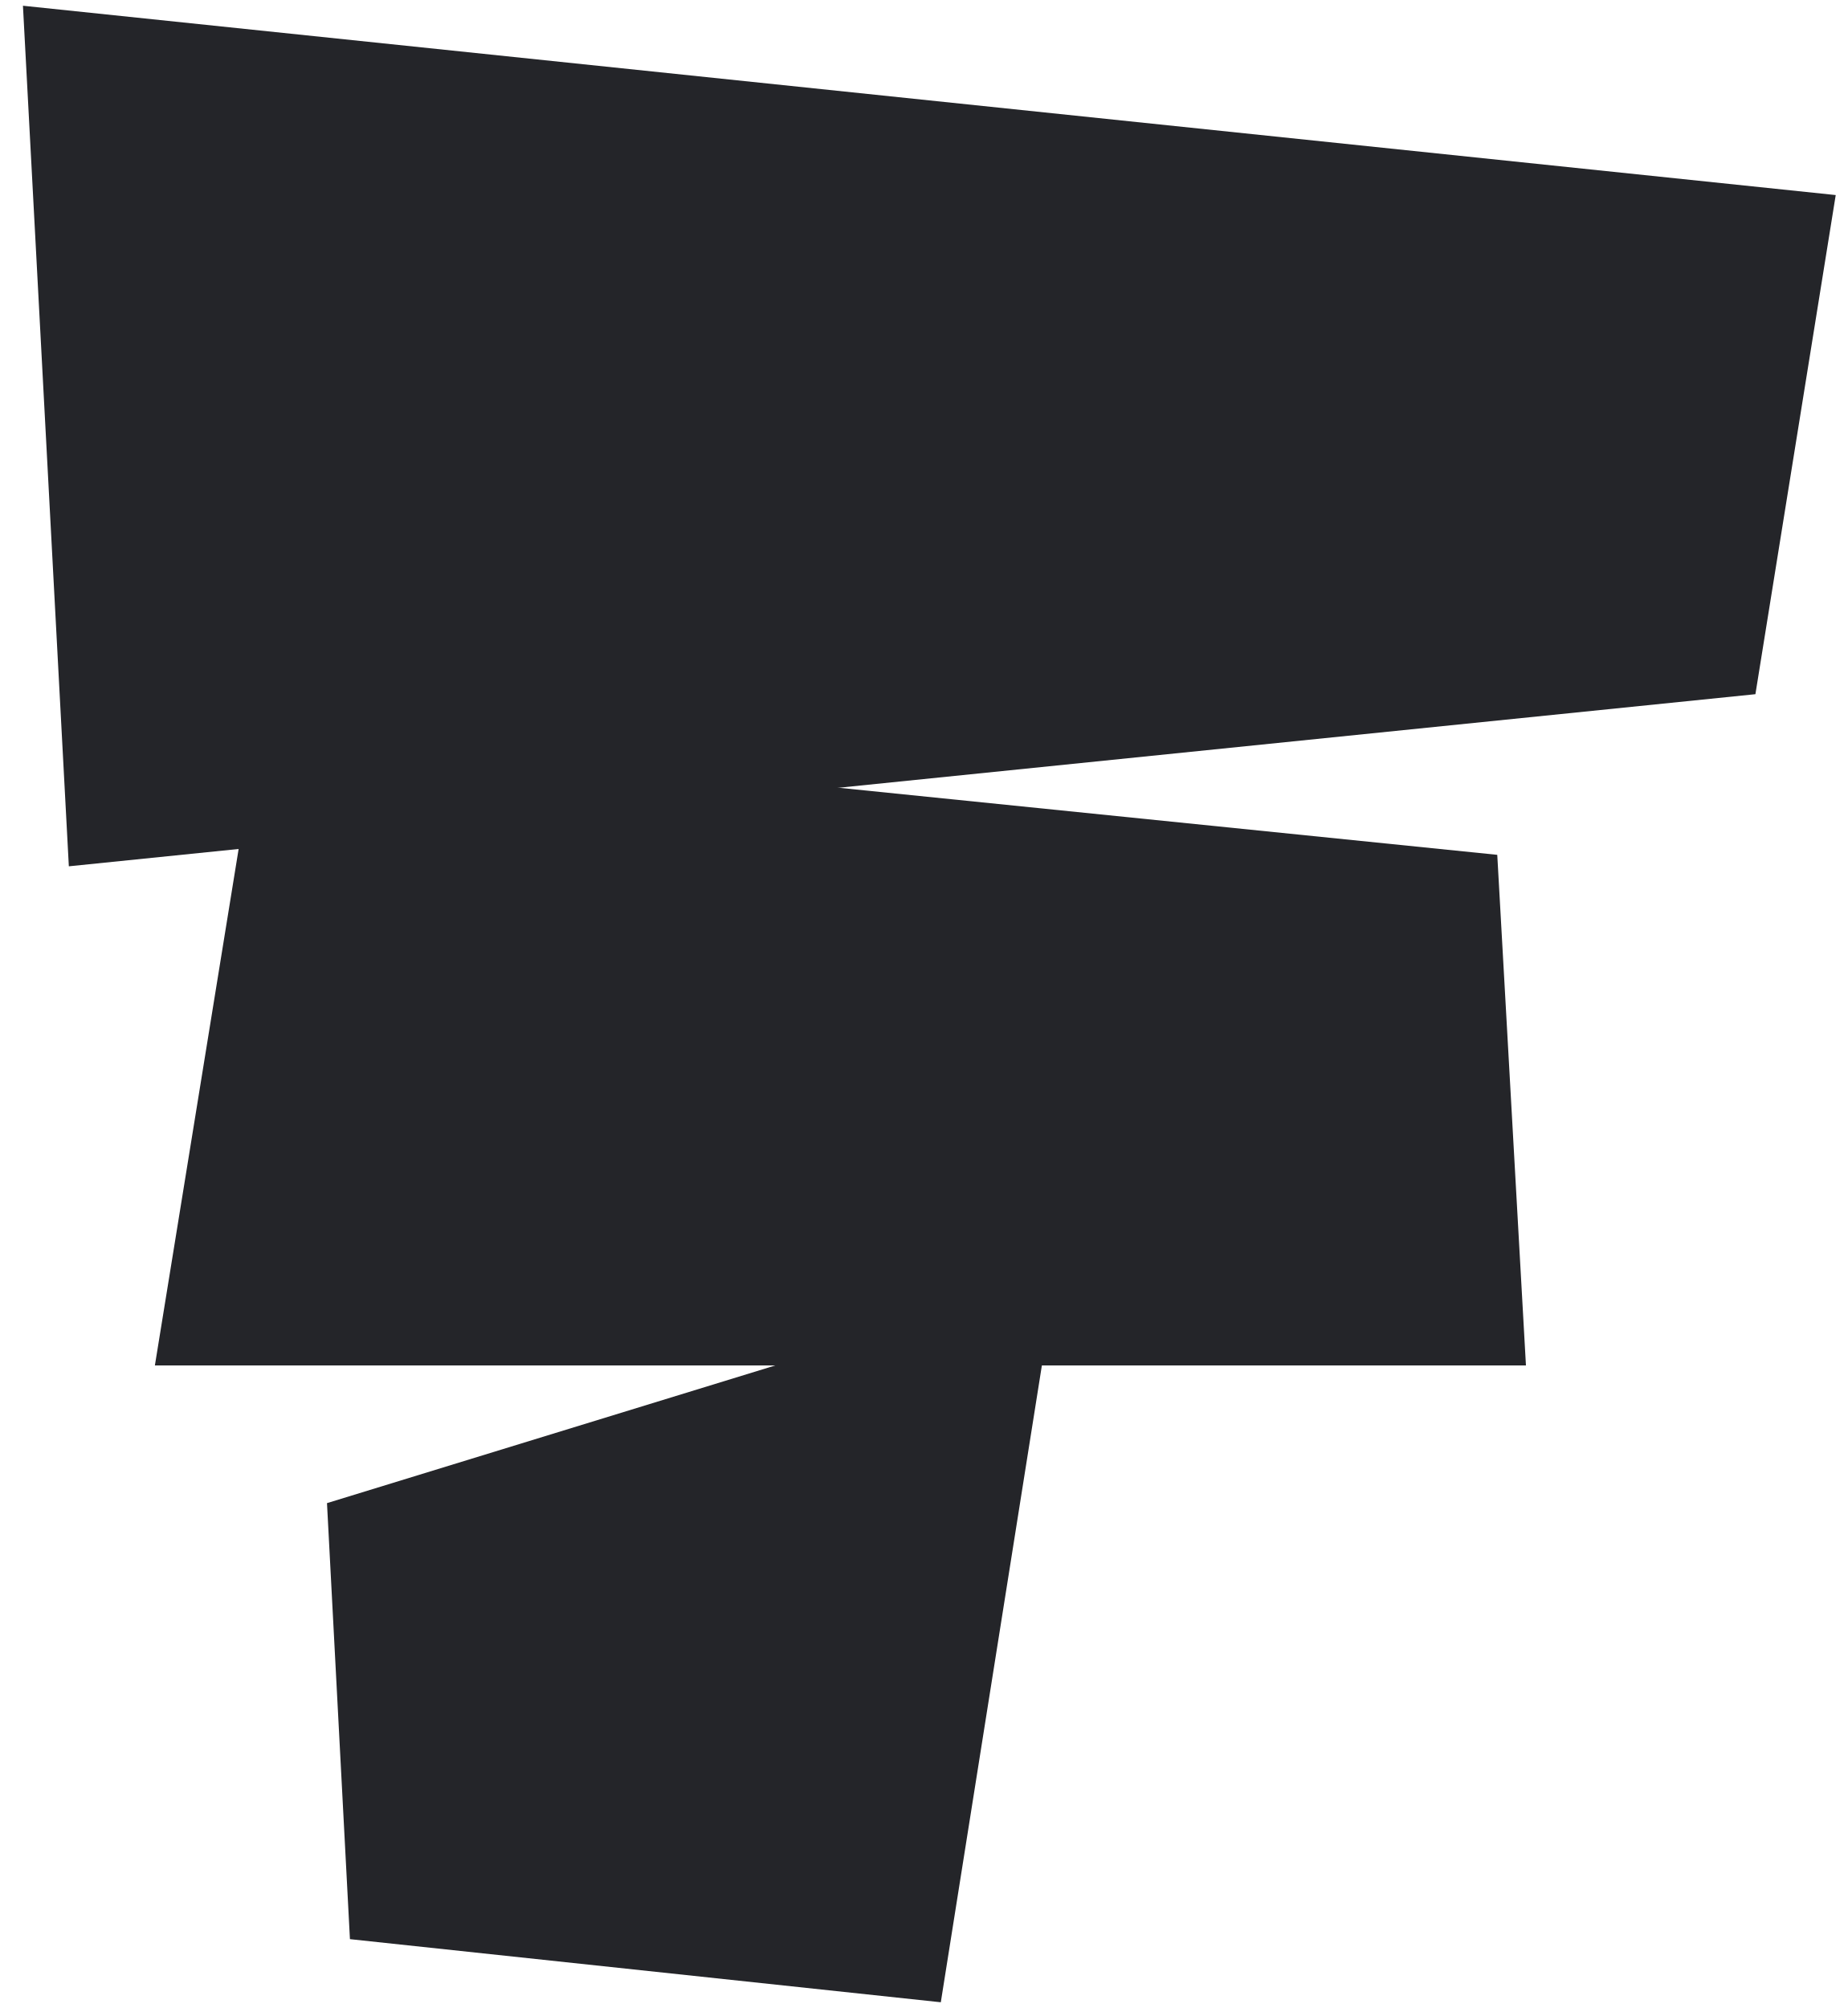
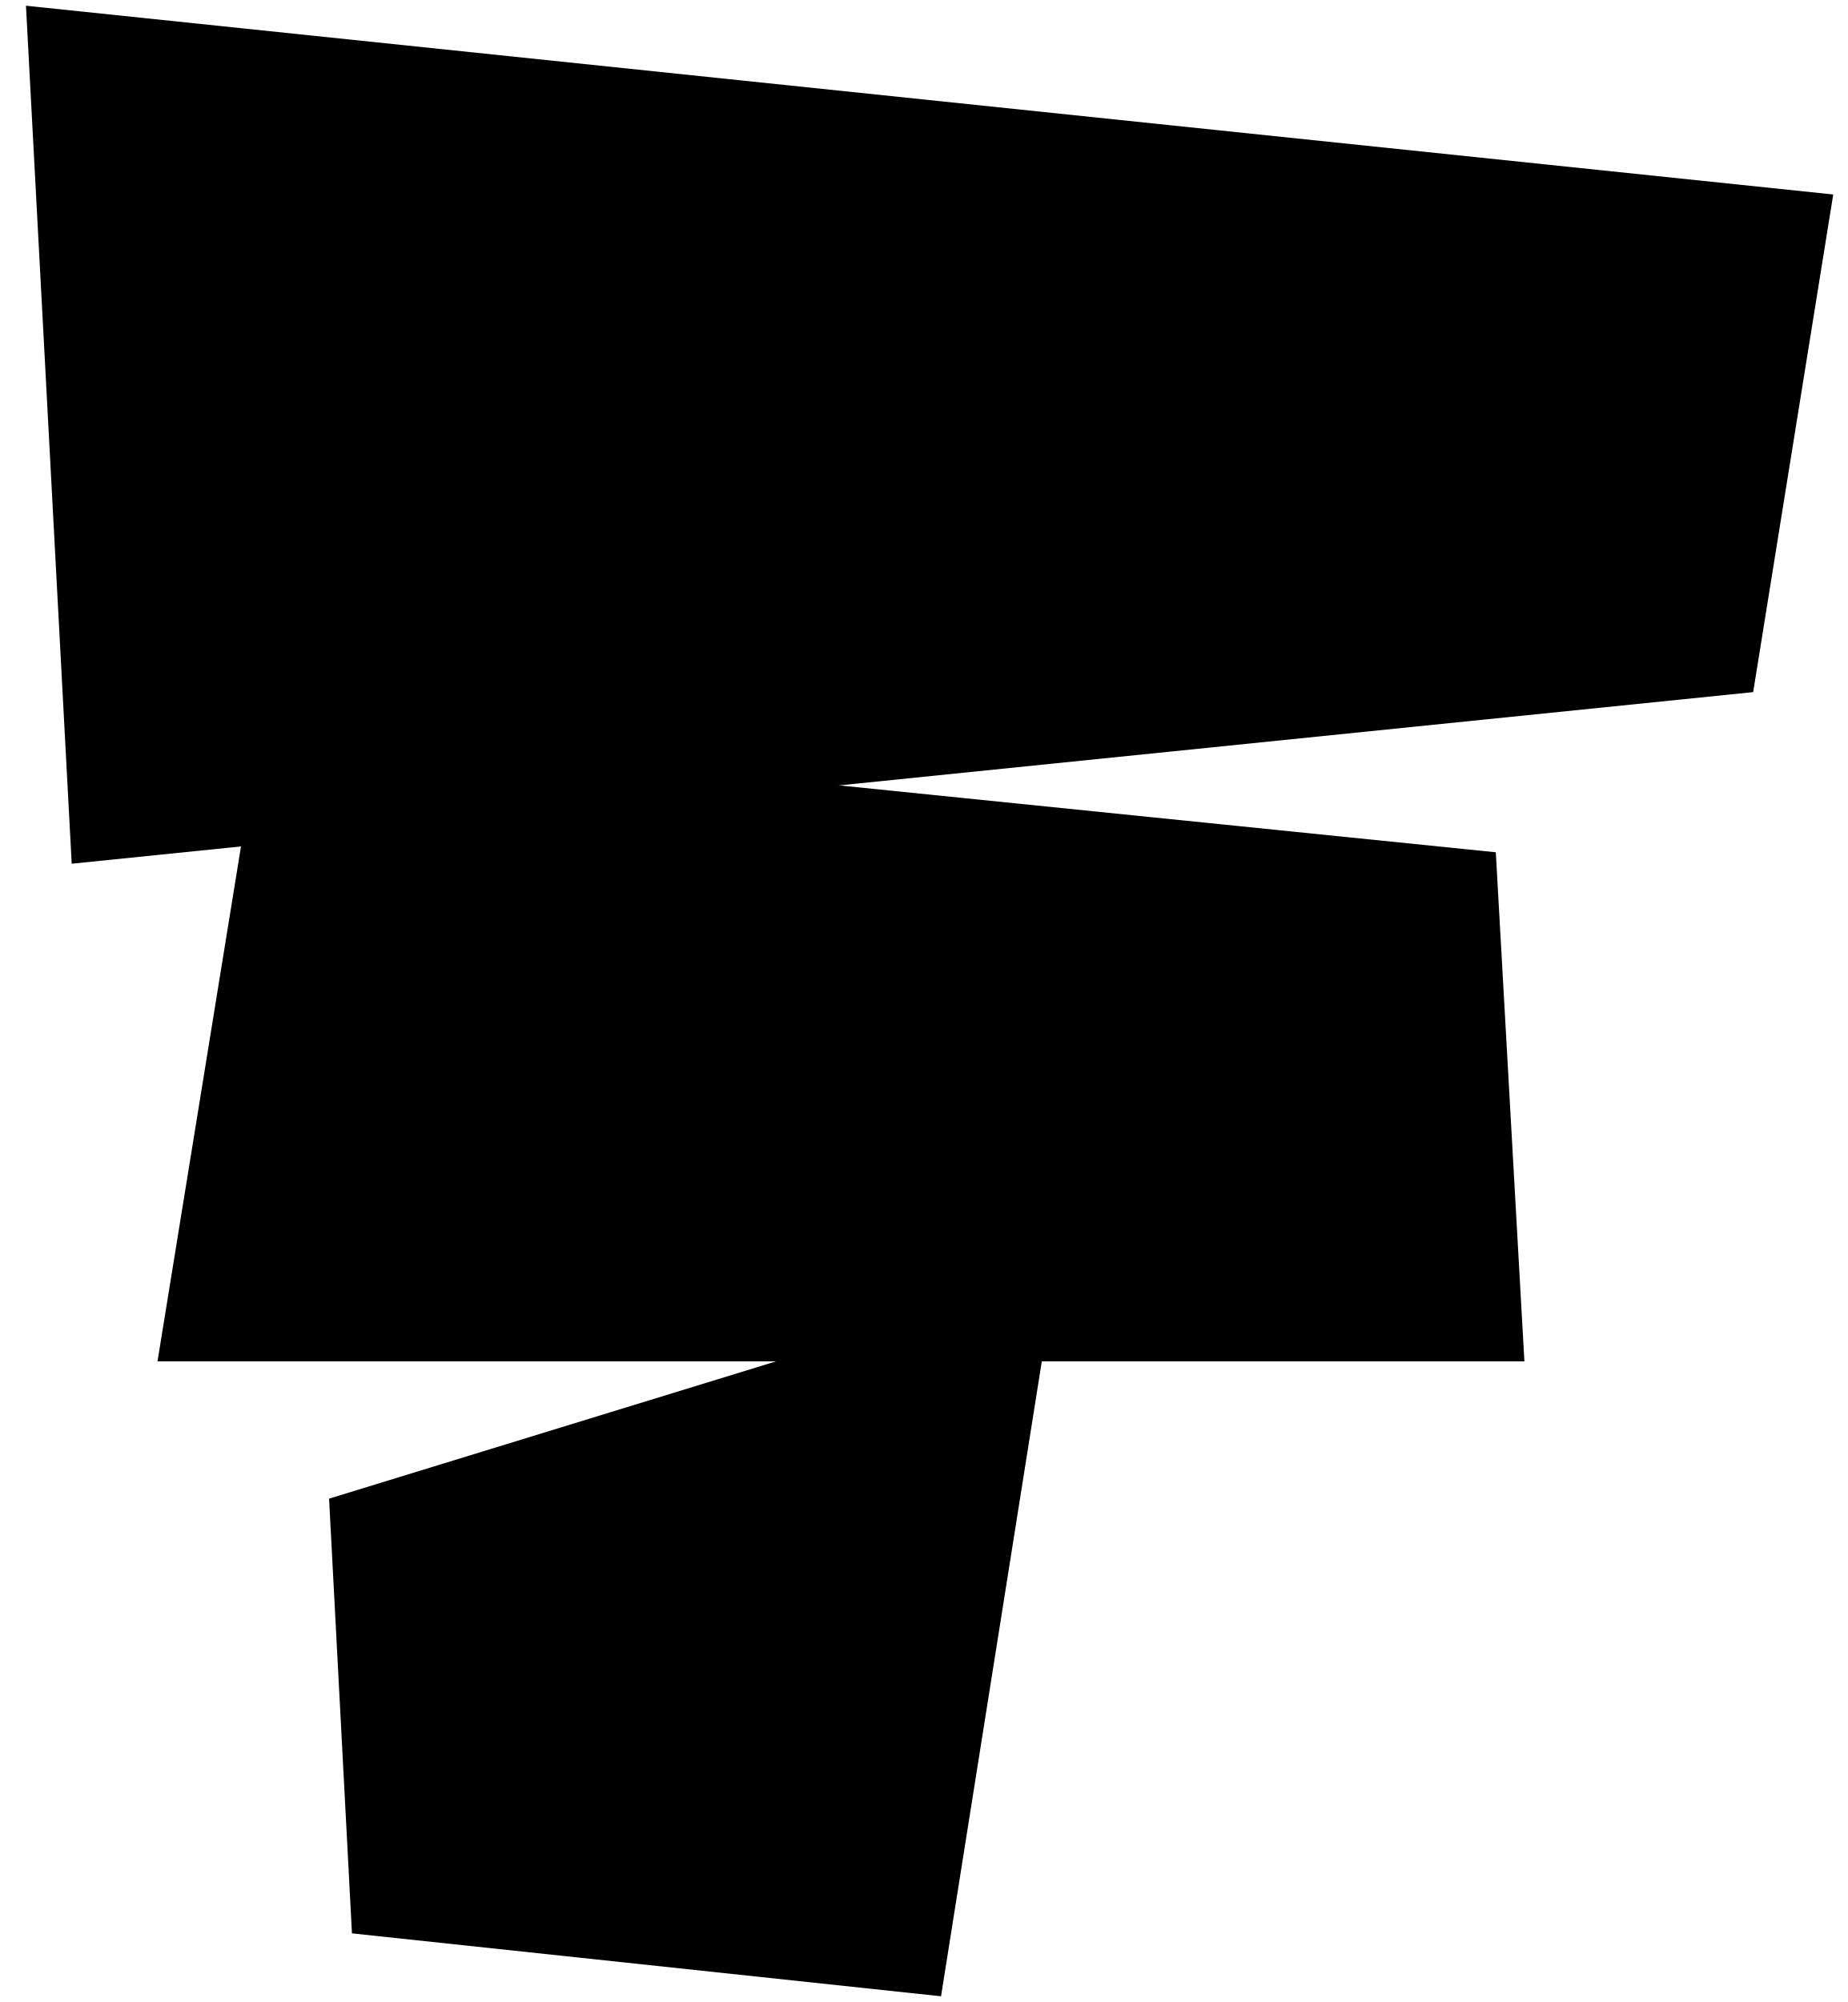
- <svg xmlns="http://www.w3.org/2000/svg" version="1.1" id="Layer_1" x="0px" y="0px" viewBox="0 0 32.2 35" style="enable-background:new 0 0 32.2 35;" xml:space="preserve">
-   <style type="text/css">
- 	.st0{fill:#242529;}
- </style>
-   <polygon id="Shape" class="st0" points="0.4,0.1 1.2,15.1 30.6,12.1 32,3.4 " />
-   <polygon id="Shape_1_" class="st0" points="5.7,26.2 6.1,33.8 16.4,34.9 18.4,22.3 " />
-   <polygon id="Shape_2_" class="st0" points="26.1,14.9 4.5,12.7 2.7,23.8 26.6,23.8 " />
+ <svg xmlns="http://www.w3.org/2000/svg" version="1.1" id="Layer_1" x="0px" y="0px" width="60" height="65" viewBox="0 0 32.2 35" style="enable-background:new 0 0 32.2 35;" xml:space="preserve">
+   <polygon id="Shape" points="0.4,0.1 1.2,15.1 30.6,12.1 32,3.4 " />
+   <polygon id="Shape_1_" points="5.7,26.2 6.1,33.8 16.4,34.9 18.4,22.3 " />
+   <polygon id="Shape_2_" points="26.1,14.9 4.5,12.7 2.7,23.8 26.6,23.8 " />
</svg>
